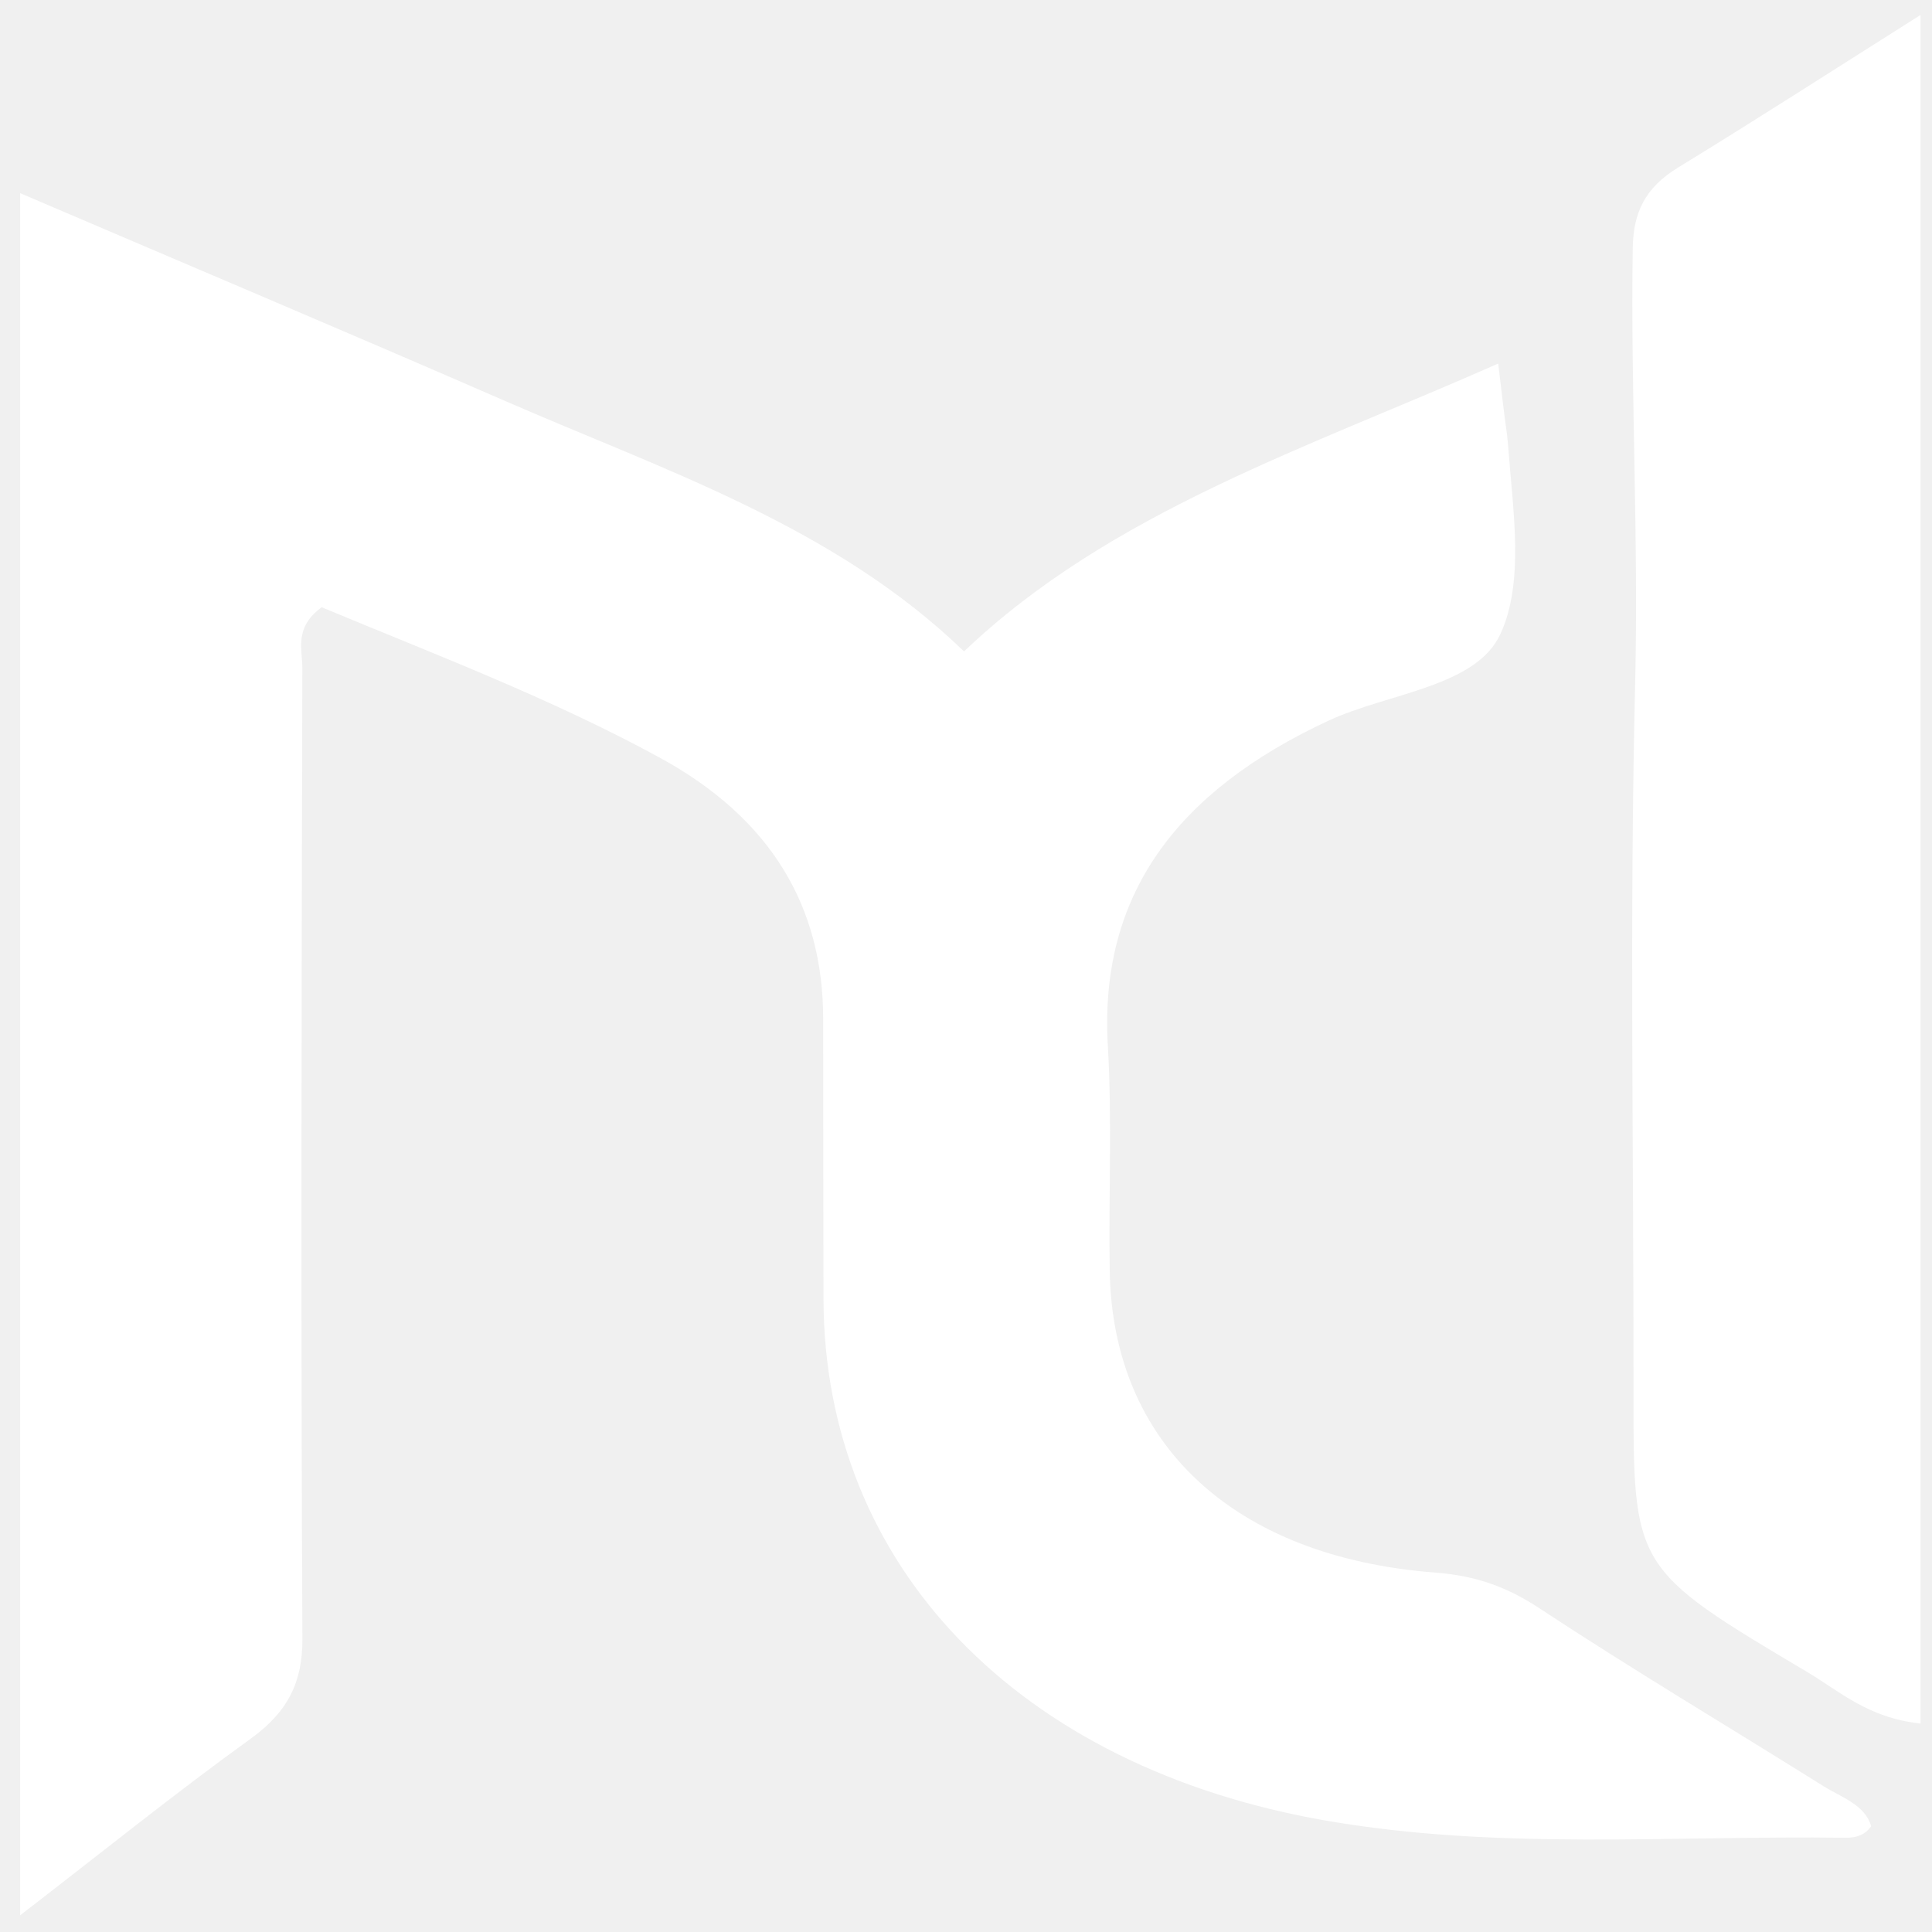
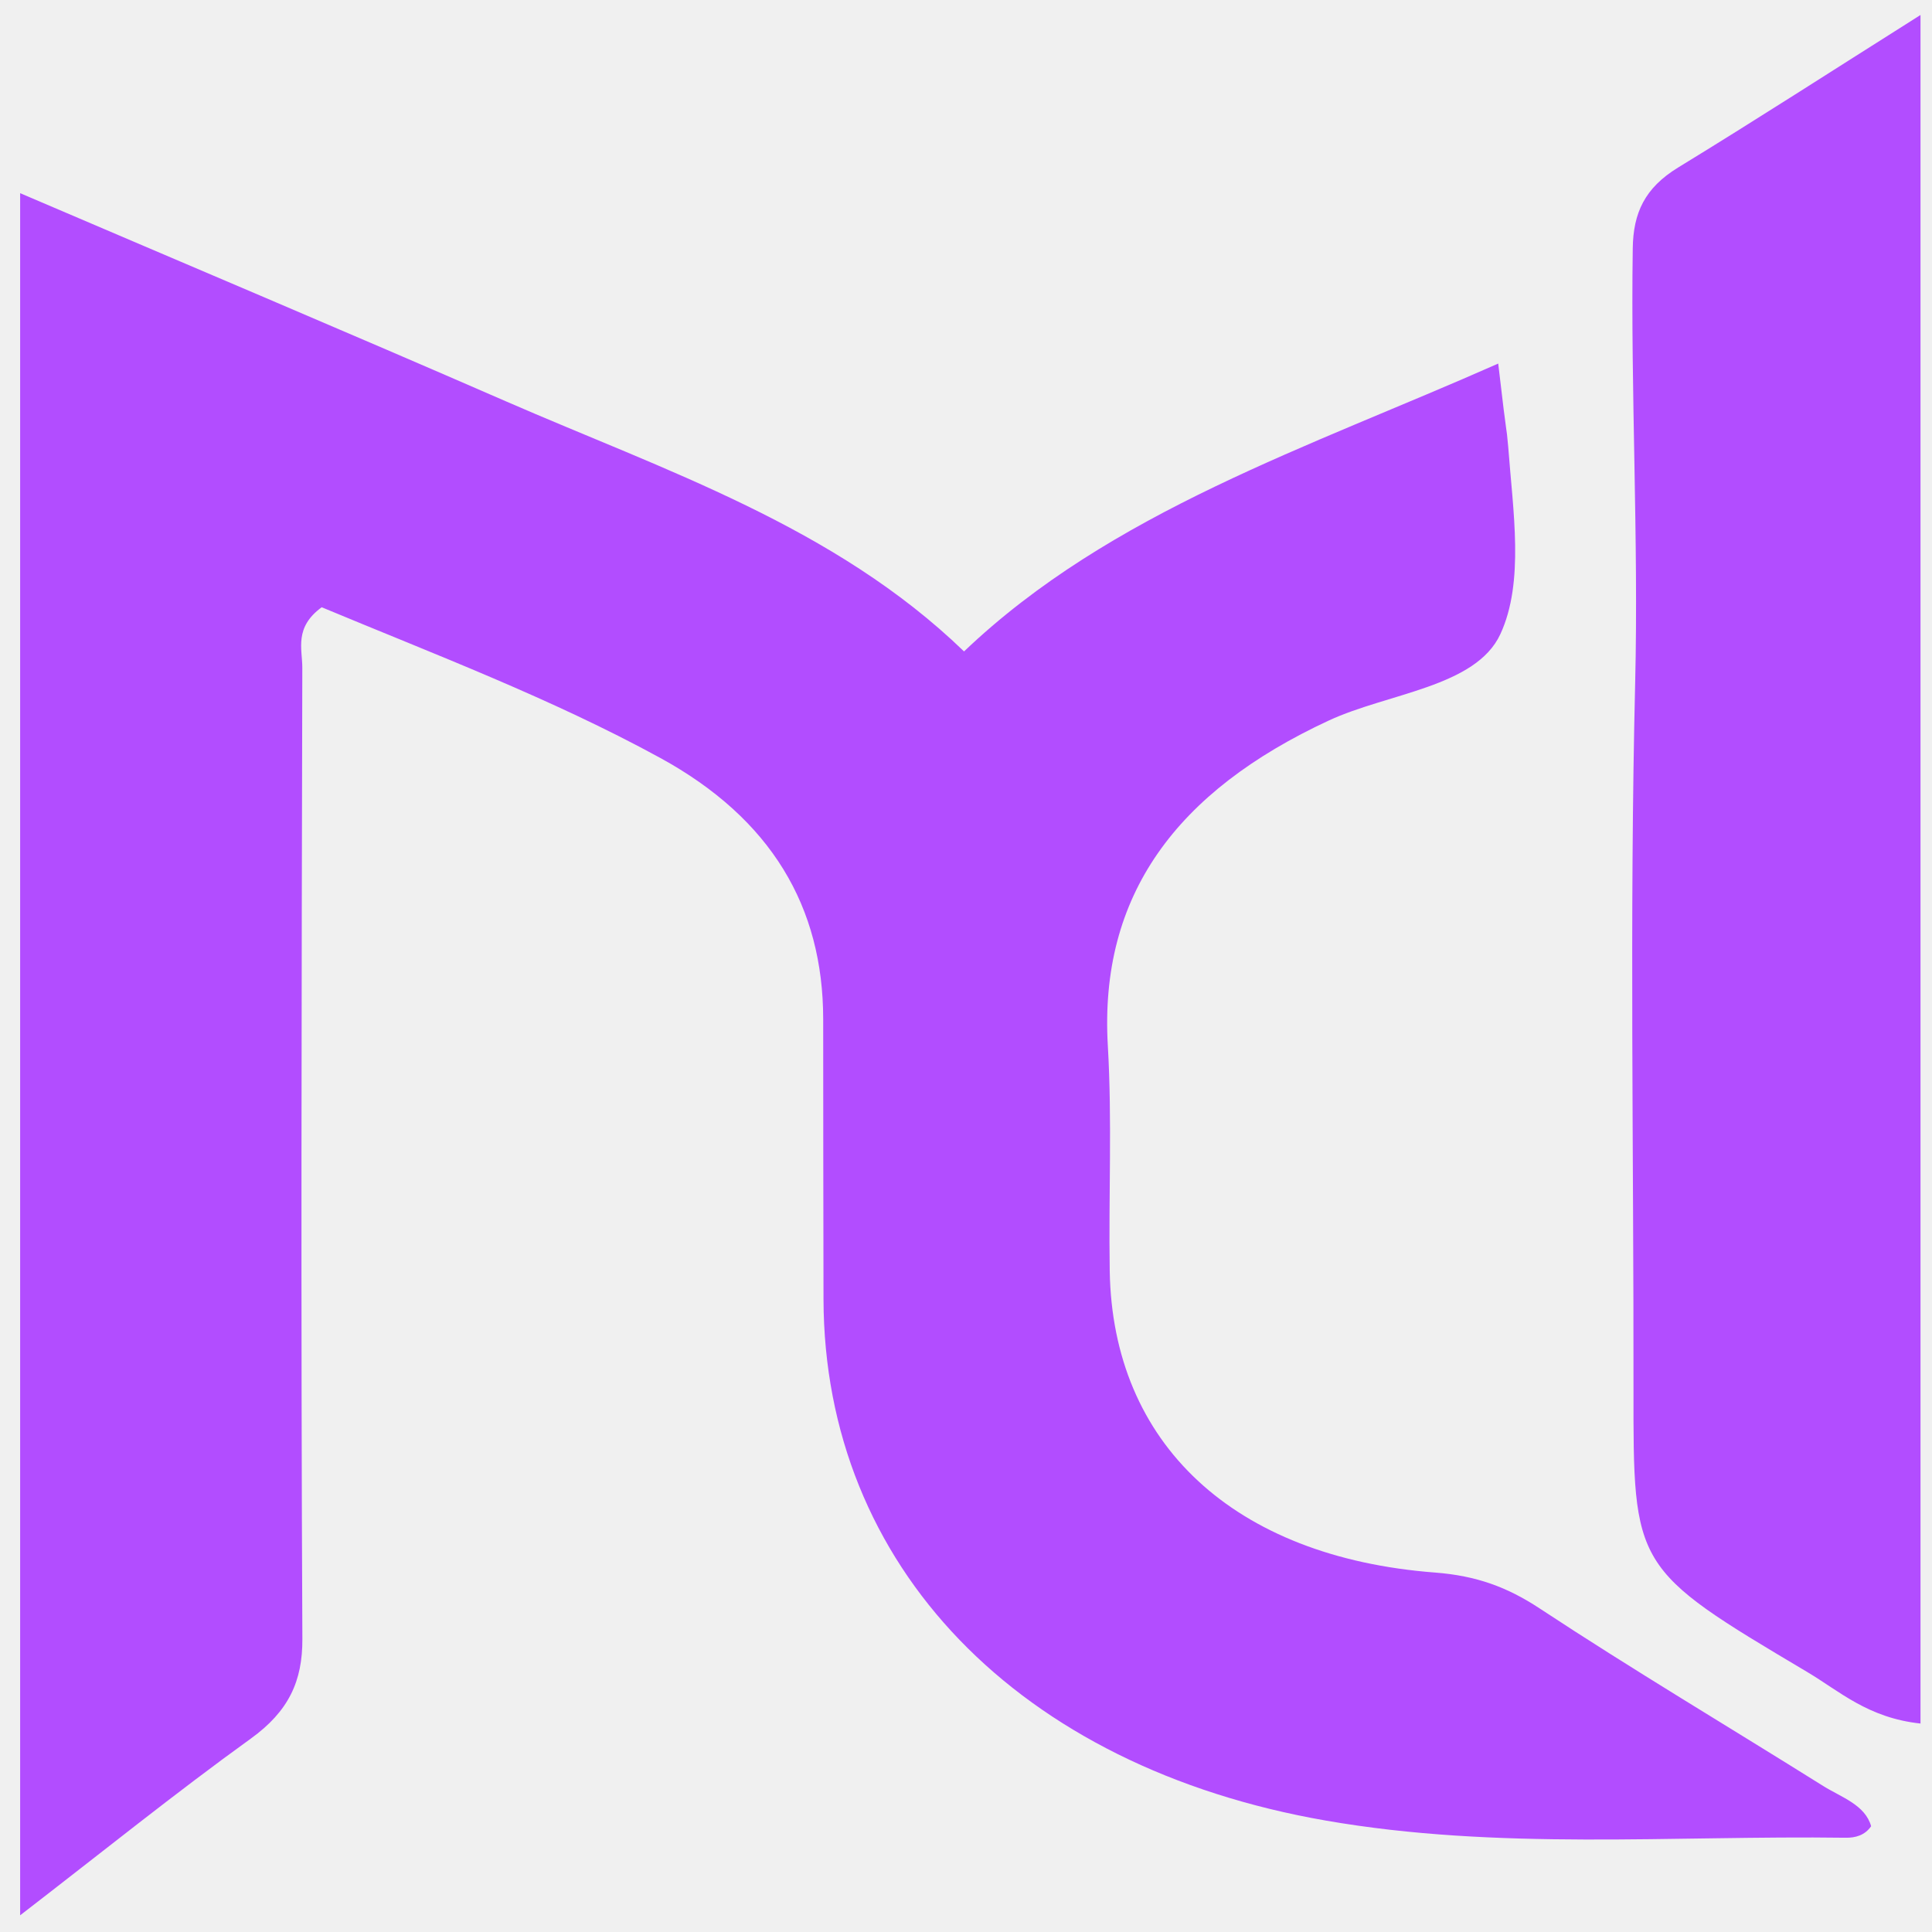
<svg xmlns="http://www.w3.org/2000/svg" width="61" height="61" viewBox="0 0 61 61" fill="none">
-   <g clip-path="url(#clip0_663_42)">
-     <path d="M0.636 6.099C5.901 8.352 10.947 10.481 15.959 12.665C20.993 14.859 26.353 16.618 30.438 20.568C35.069 16.152 41.318 14.132 47.304 11.479C47.617 14.182 47.544 13.279 47.618 14.089C47.77 16.143 48.135 18.376 47.371 20.023C46.596 21.694 43.824 21.882 41.956 22.749C37.137 24.986 34.702 28.269 34.978 33.014C35.116 35.379 35 37.755 35.038 40.126C35.125 45.579 38.945 49.164 45.31 49.651C46.614 49.751 47.591 50.11 48.614 50.785C51.542 52.715 54.582 54.521 57.565 56.39C58.14 56.749 58.888 56.983 59.078 57.66C58.881 57.947 58.582 58.029 58.273 58.024C52.797 57.949 47.298 58.429 41.855 57.481C32.154 55.793 26.023 49.45 26.001 41.024C25.993 38.074 25.994 35.123 25.991 32.173C25.988 28.643 24.362 25.852 20.84 23.927C17.417 22.056 13.72 20.659 10.157 19.173C9.282 19.813 9.546 20.491 9.545 21.085C9.522 31.307 9.498 41.529 9.547 51.75C9.553 53.08 9.116 54.029 7.92 54.893C5.537 56.612 3.266 58.446 0.636 60.473V6.099ZM60.637 54.418C58.978 54.241 58.078 53.395 57.059 52.79C51.554 49.52 51.569 49.509 51.575 43.826C51.583 36.404 51.449 28.979 51.628 21.56C51.738 16.98 51.483 12.409 51.552 7.833C51.569 6.724 51.927 5.936 52.984 5.289C55.434 3.792 57.839 2.24 60.637 0.473V54.418Z" fill="white" />
+   <g clip-path="url(#clip0_672_10)">
+     <path d="M0.636 6.099C5.901 8.352 10.947 10.481 15.959 12.665C20.993 14.859 26.353 16.618 30.438 20.568C35.069 16.152 41.318 14.132 47.304 11.479C47.617 14.182 47.544 13.279 47.618 14.089C47.77 16.143 48.135 18.376 47.371 20.023C46.596 21.694 43.824 21.882 41.956 22.749C37.137 24.986 34.702 28.269 34.978 33.014C35.116 35.379 35 37.755 35.038 40.126C35.125 45.579 38.945 49.164 45.31 49.651C46.614 49.751 47.591 50.11 48.614 50.785C51.542 52.715 54.582 54.521 57.565 56.39C58.14 56.749 58.888 56.983 59.078 57.66C58.881 57.947 58.582 58.029 58.273 58.024C52.797 57.949 47.298 58.429 41.855 57.481C32.154 55.793 26.023 49.45 26.001 41.024C25.993 38.074 25.994 35.123 25.991 32.173C25.988 28.643 24.362 25.852 20.84 23.927C17.417 22.056 13.72 20.659 10.157 19.173C9.282 19.813 9.546 20.491 9.545 21.085C9.522 31.307 9.498 41.529 9.547 51.75C9.553 53.08 9.116 54.029 7.92 54.893C5.537 56.612 3.266 58.446 0.636 60.473V6.099ZM60.637 54.418C58.978 54.241 58.078 53.395 57.059 52.79C51.554 49.52 51.569 49.509 51.575 43.826C51.583 36.404 51.449 28.979 51.628 21.56C51.738 16.98 51.483 12.409 51.552 7.833C51.569 6.724 51.927 5.936 52.984 5.289C55.434 3.792 57.839 2.24 60.637 0.473V54.418Z" fill="#B24DFF" />
  </g>
  <defs>
-     <clipPath id="clip0_663_42">
+     <clipPath id="clip0_672_10">
      <rect width="61" height="61" fill="white" />
    </clipPath>
  </defs>
</svg>
